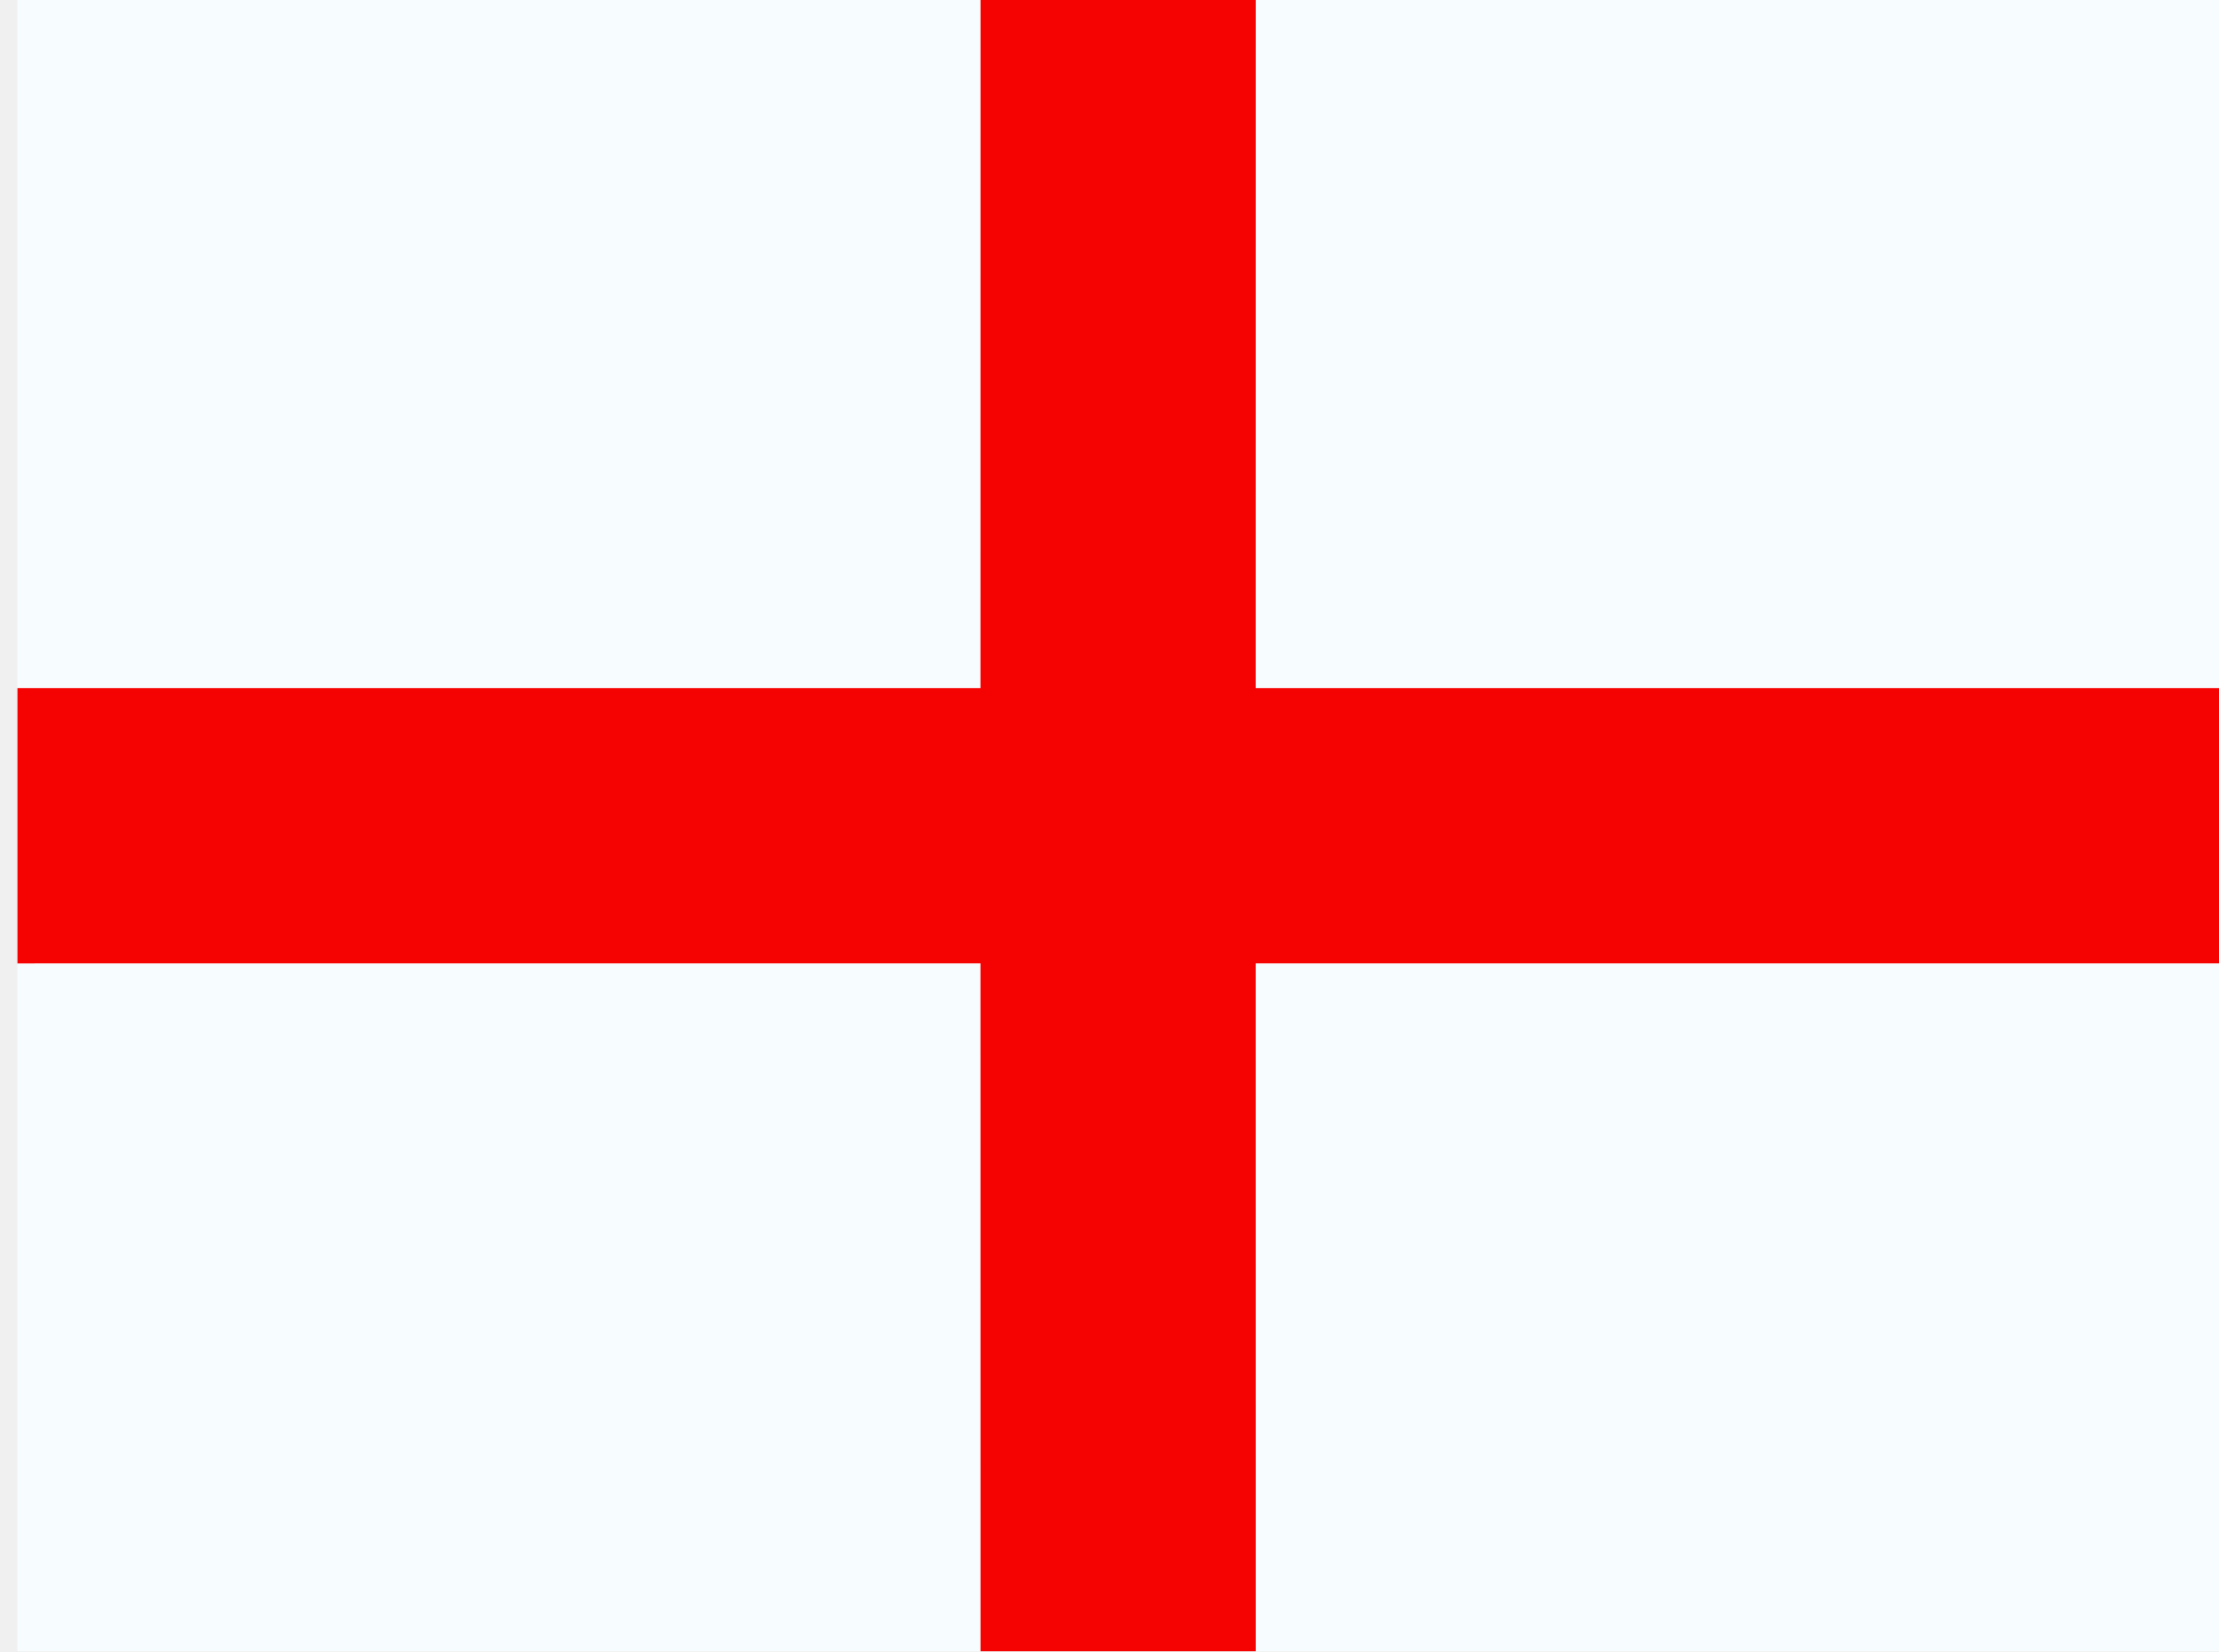
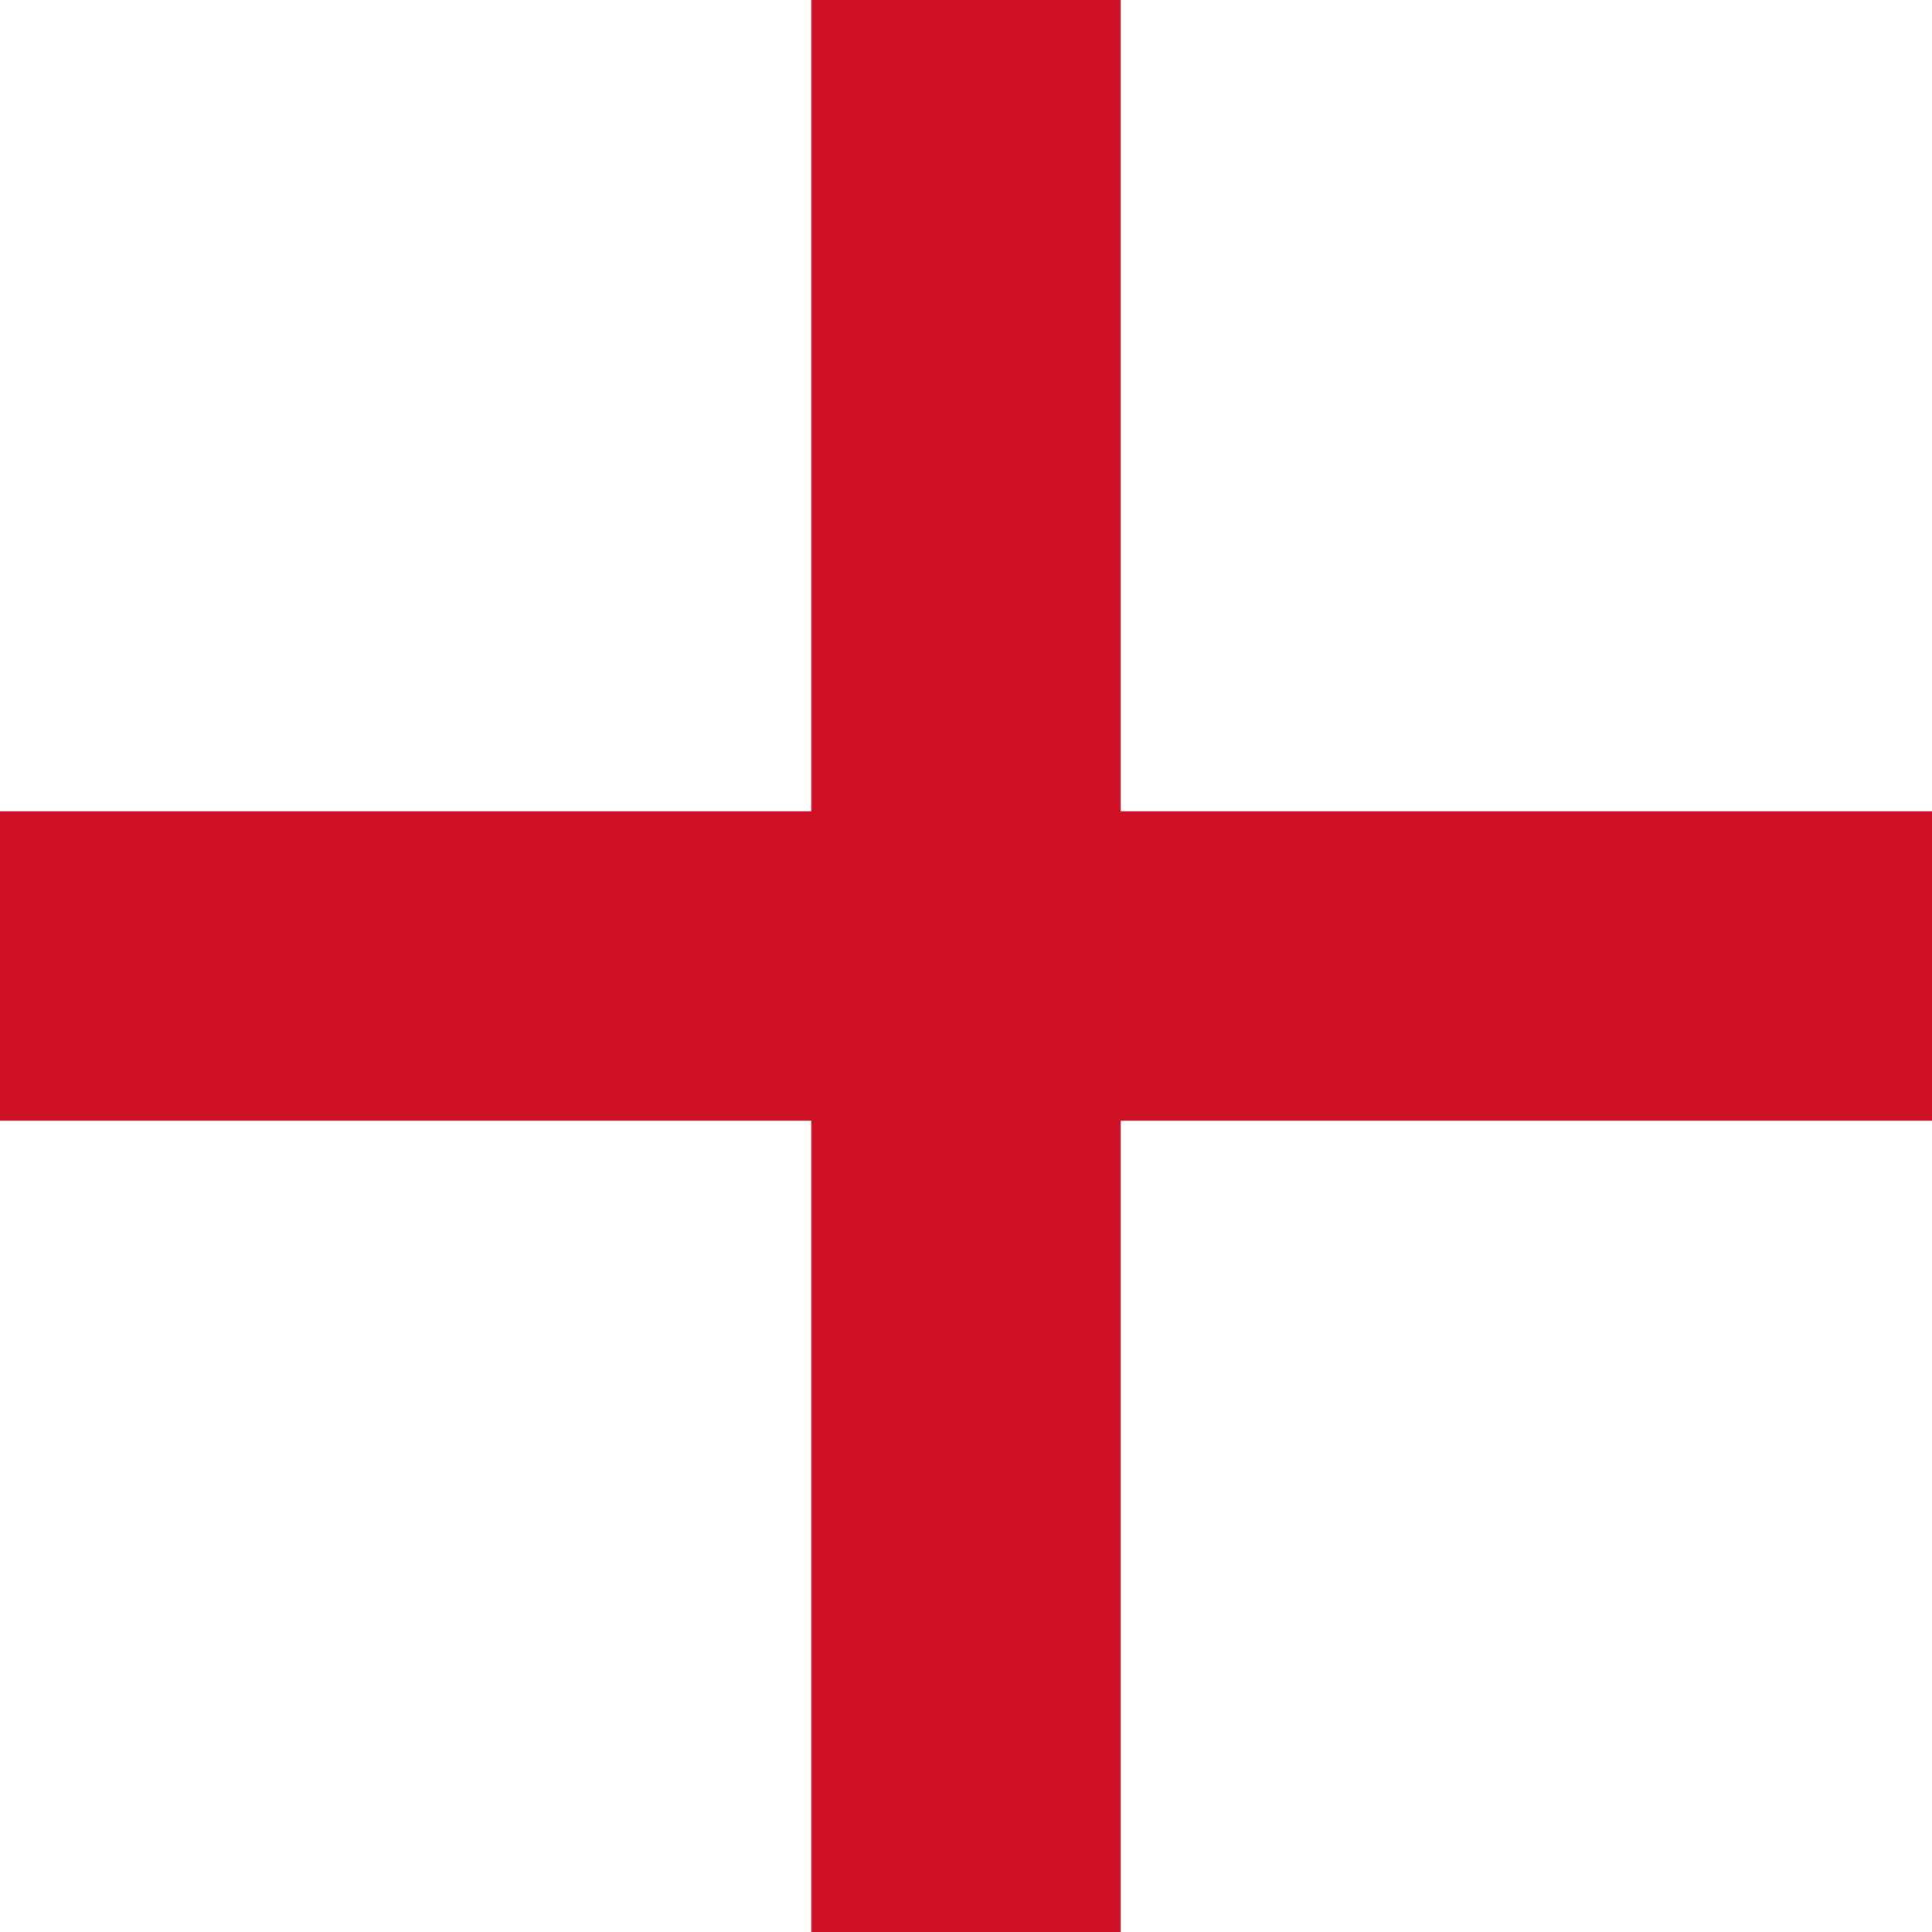
- <svg xmlns="http://www.w3.org/2000/svg" height="32" viewBox="0 0 43 32" width="43">
-   <mask id="a" fill="#fff">
-     <path d="m0 0h43.336v32h-43.336z" fill="#fff" fill-rule="evenodd" />
-   </mask>
-   <mask id="b" fill="#fff">
-     <path d="m0 0h42.667v32h-42.667z" fill="#fff" fill-rule="evenodd" />
-   </mask>
-   <g fill="none" fill-rule="evenodd">
-     <g fill-rule="evenodd" mask="url(#a)">
-       <g mask="url(#b)" transform="translate(.3346)">
-         <path d="m0 0h42.667v32h-42.667z" fill="#f7fcff" />
-         <path d="m24 0-.001 13.333 18.668 0v5.333l-18.668-.001.001 13.334h-5.333l-.001-13.334-18.666.001v-5.333l18.666-0.0.001-13.333z" fill="#f50302" />
-       </g>
-     </g>
-     <rect height="32" mask="url(#a)" rx="2" width="43.336" />
-   </g>
+ <svg xmlns="http://www.w3.org/2000/svg" viewBox="0 0 512 512">
+   <path fill="#fff" d="M0 0h512v512H0z" />
+   <path fill="#ce1124" d="M215 0h82v512h-82z" />
+   <path fill="#ce1124" d="M0 215h512v82H0z" />
</svg>
